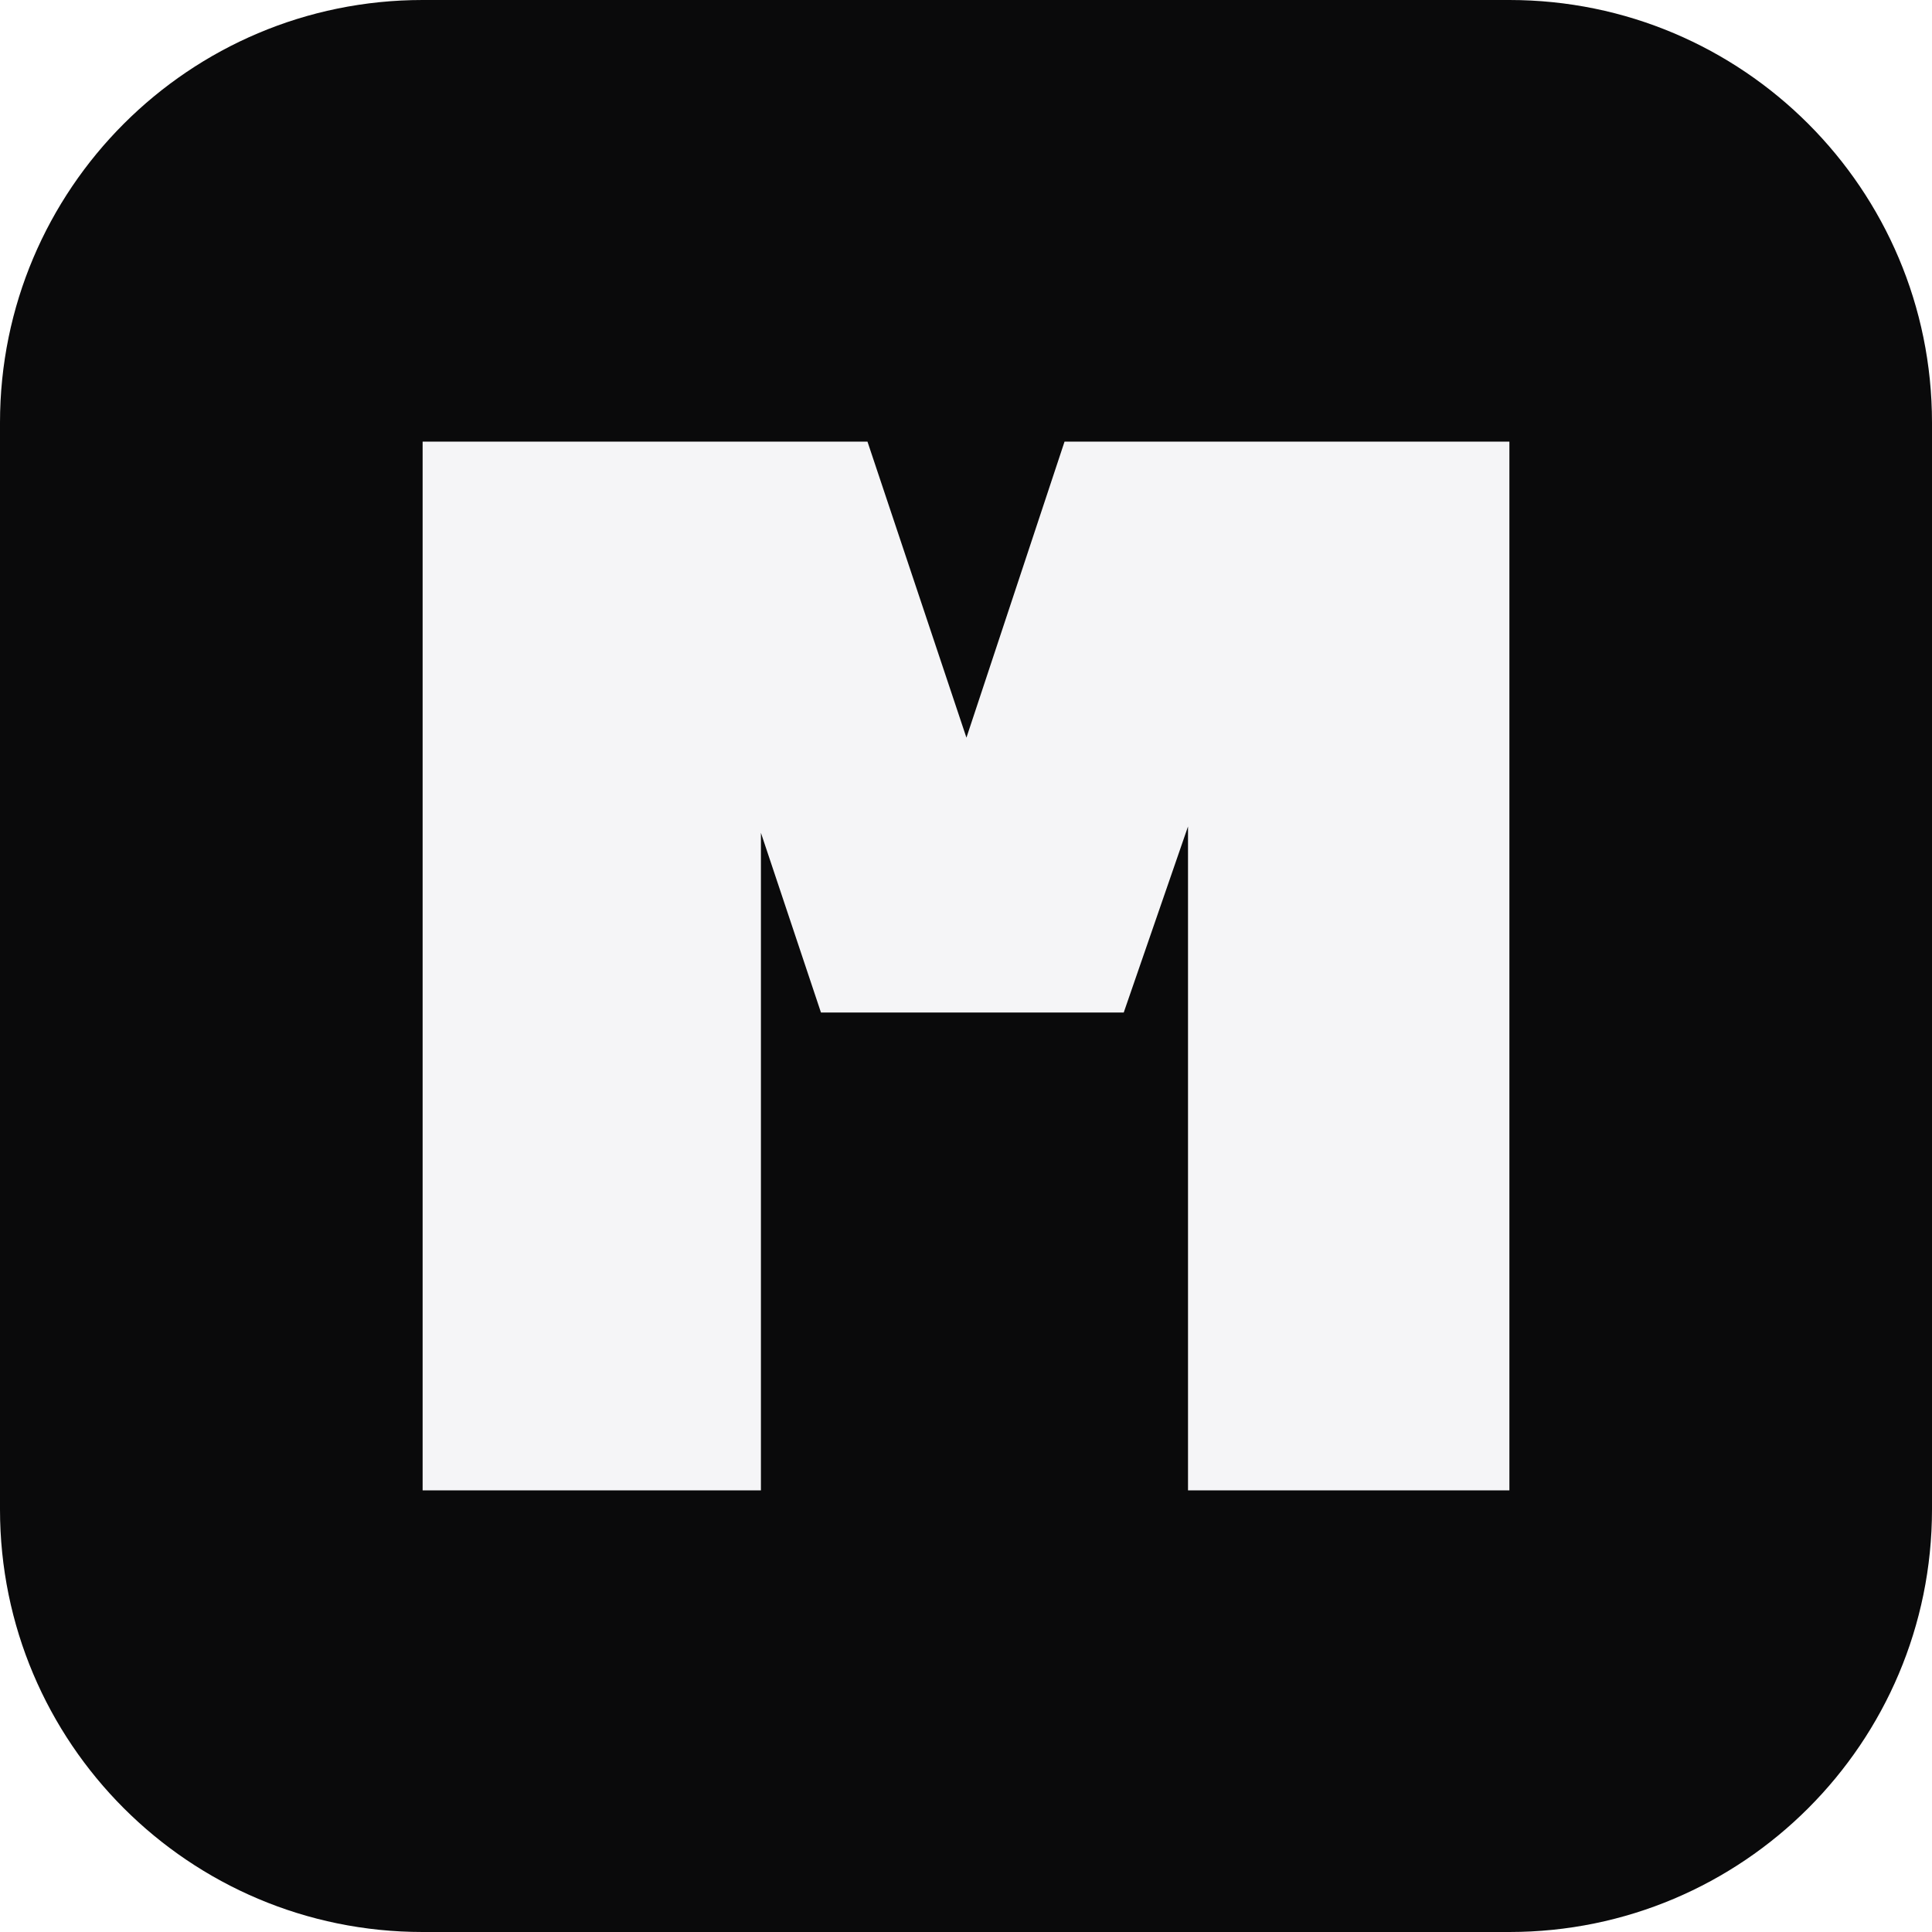
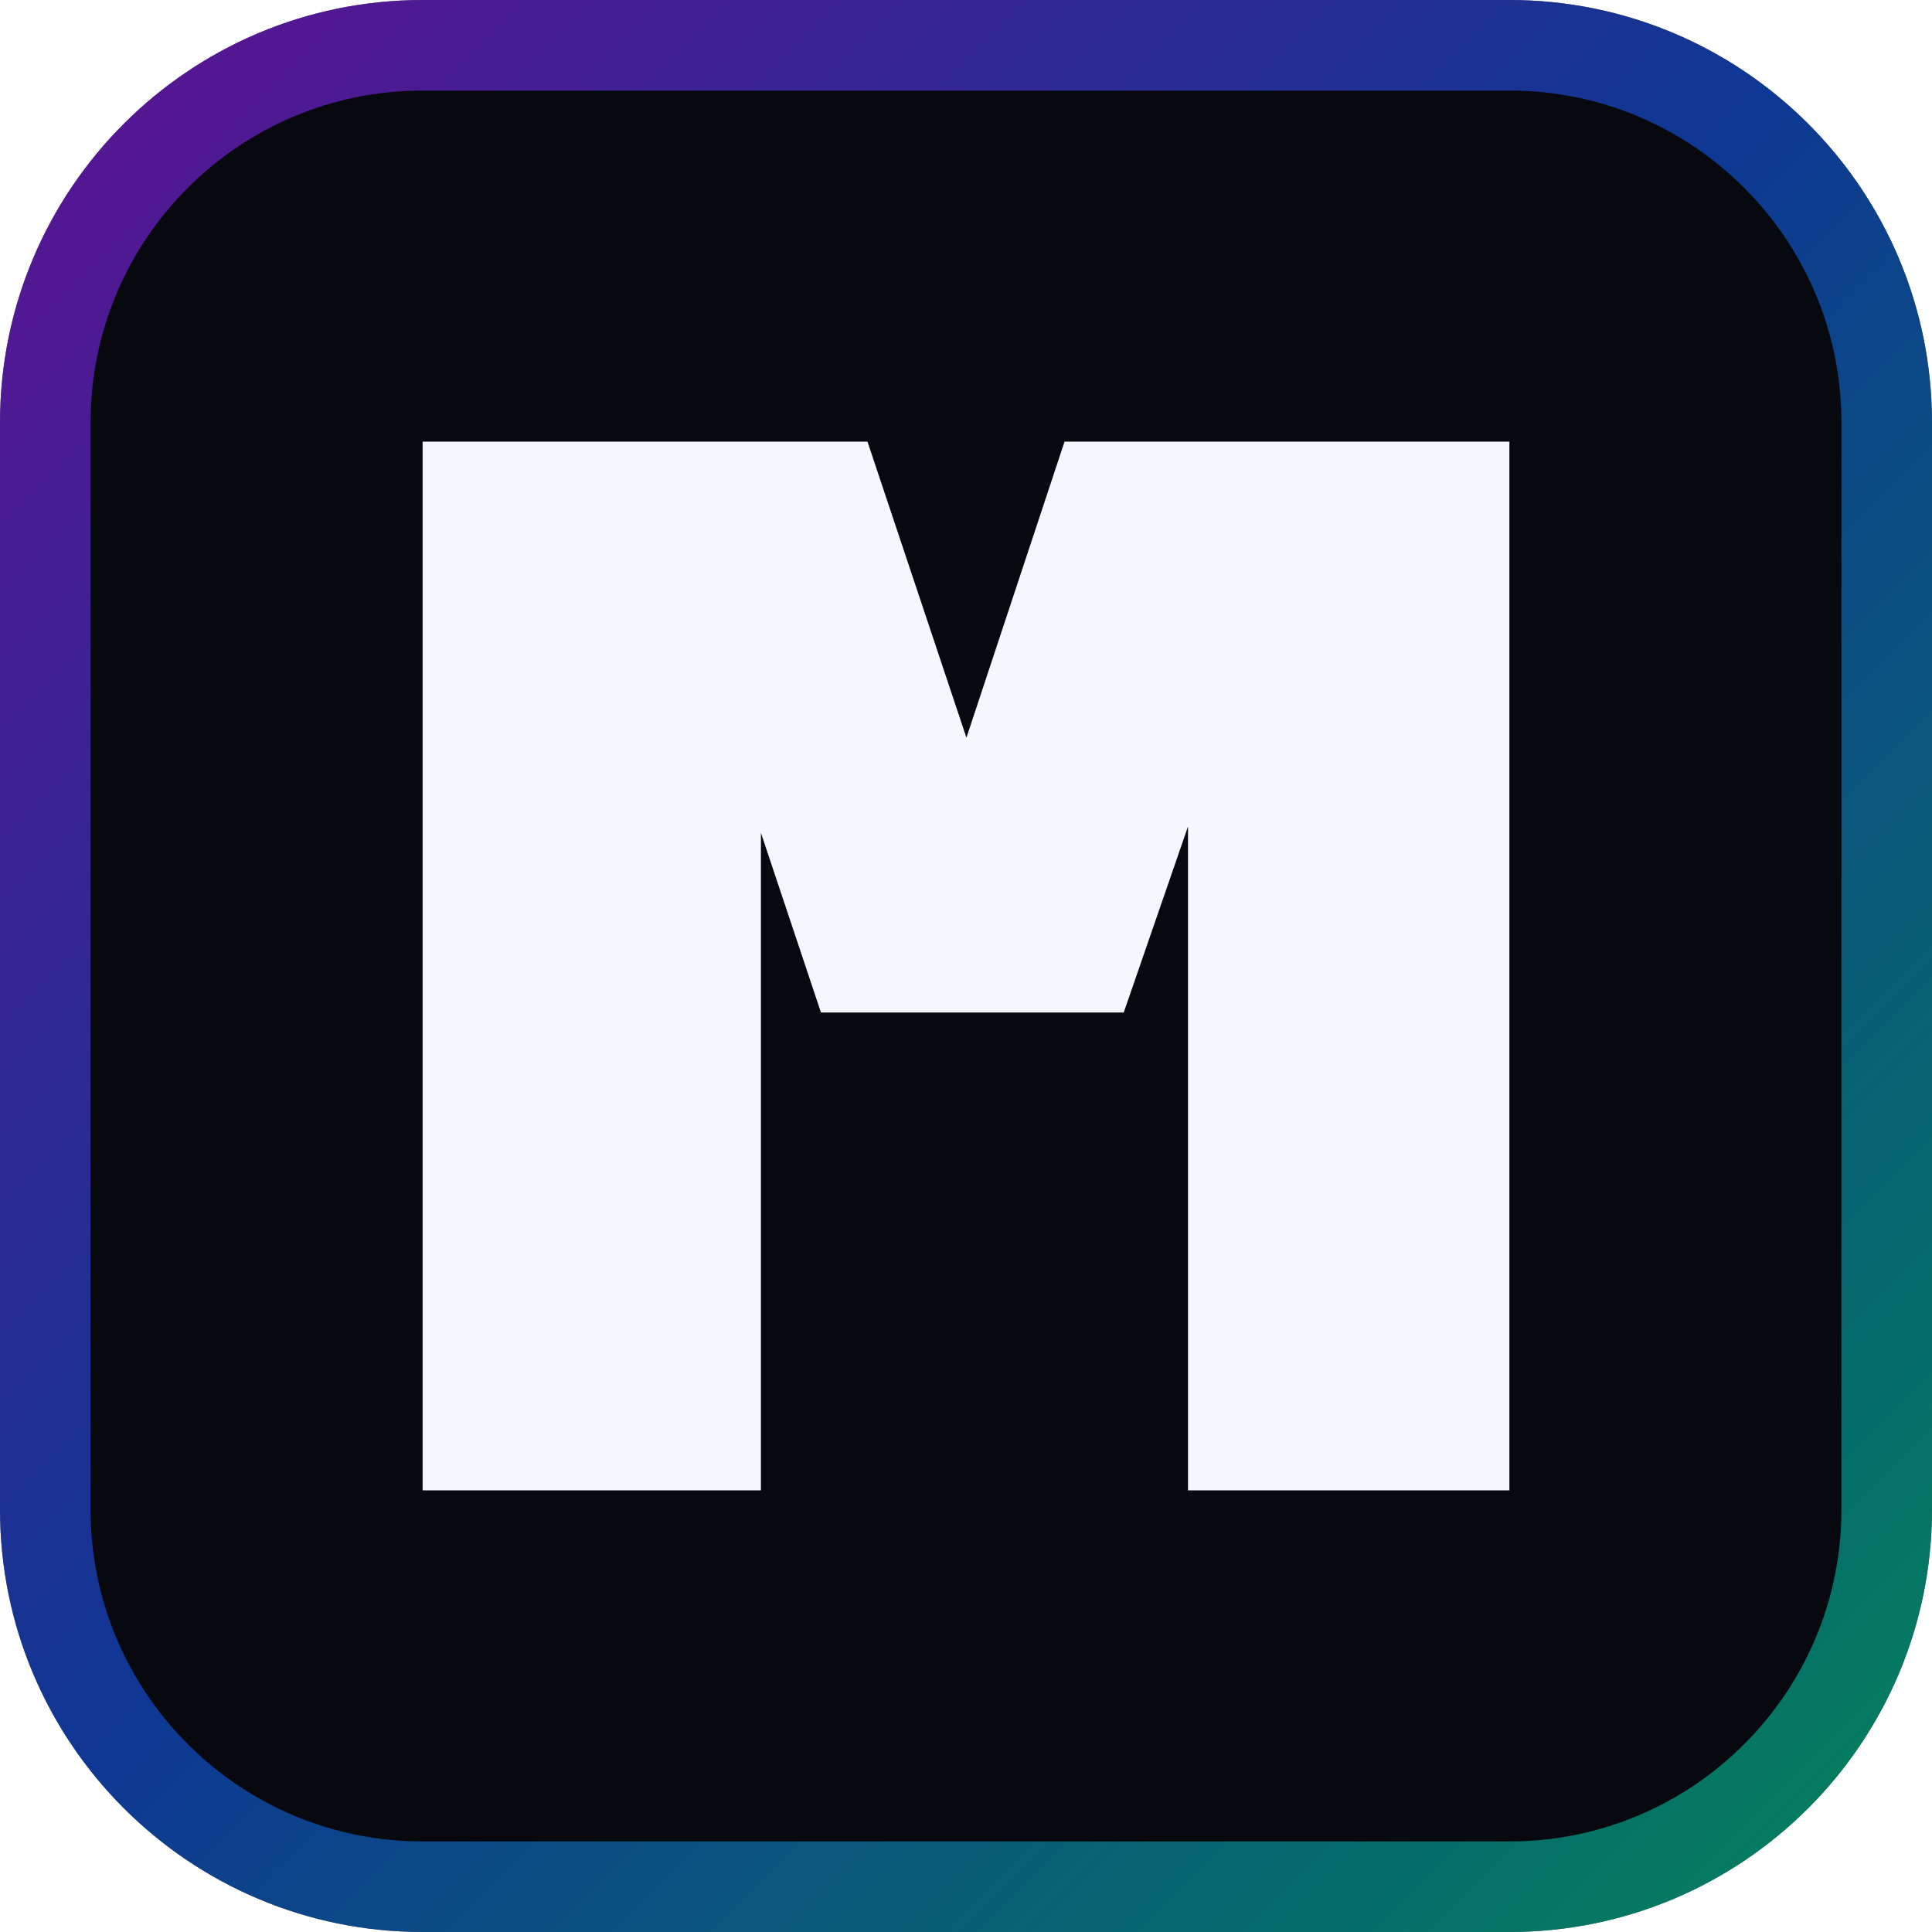
<svg xmlns="http://www.w3.org/2000/svg" width="32" height="32" viewBox="0 0 32 32">
-   <rect width="32" height="32" rx="7" fill="#0a0a0b" />
-   <path fill="#f5f5f7" transform="translate(7 7.315) scale(0.07004)" d="M0 0H105.2L128.6 70L151.8 0H257V248H181V91L165.8 135H94.2L80 92.5V248H0Z" />
+   <defs>
+     <linearGradient id="bg" x1="0" y1="0" x2="32" y2="32" gradientUnits="userSpaceOnUse">
+       <stop offset="0%" stop-color="#a818ff" />
+       <stop offset="48%" stop-color="#145eff" />
+       <stop offset="100%" stop-color="#00e896" />
+     </linearGradient>
+   </defs>
+   <rect width="32" height="32" rx="7" fill="#07090f" />
+   <rect x="0.75" y="0.75" width="30.5" height="30.5" rx="6.25" fill="none" stroke="url(#bg)" stroke-opacity="0.55" stroke-width="1.5" />
+   <path fill="#f4f7fb" transform="translate(7 7.315) scale(0.07004)" d="M0 0H105.2L128.6 70L151.8 0H257V248H181V91L165.8 135H94.2L80 92.5V248H0Z" />
</svg>
